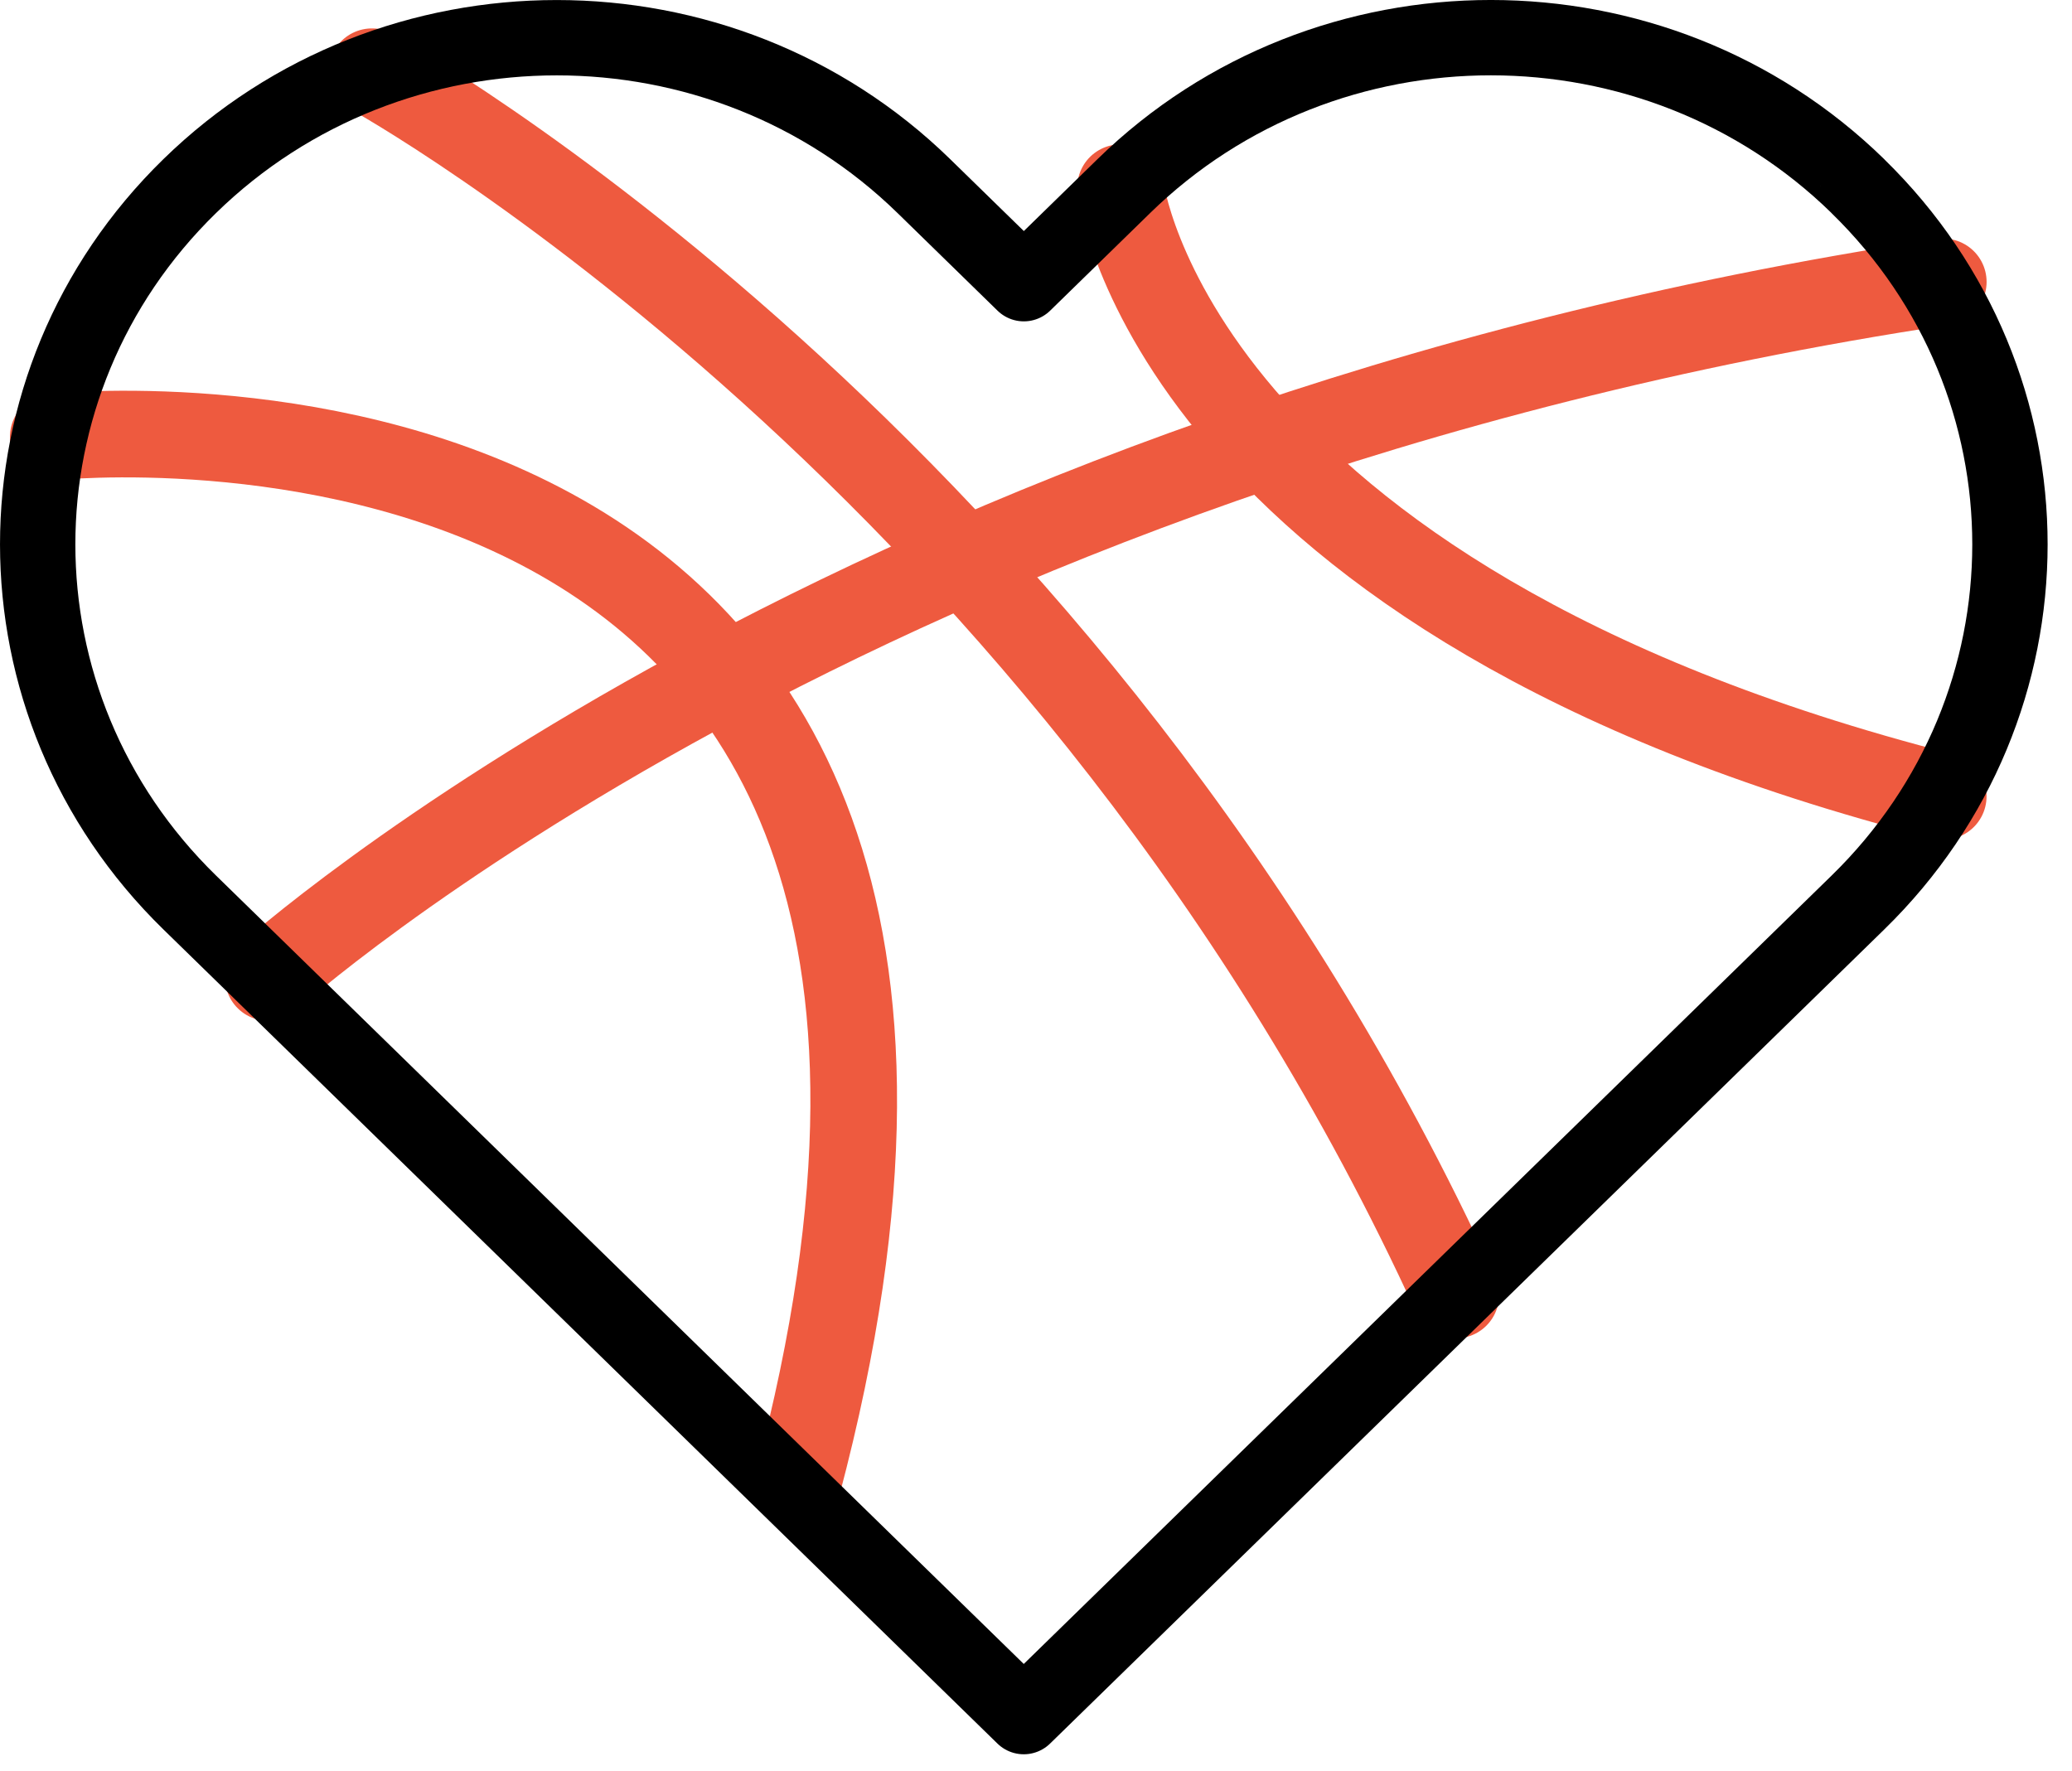
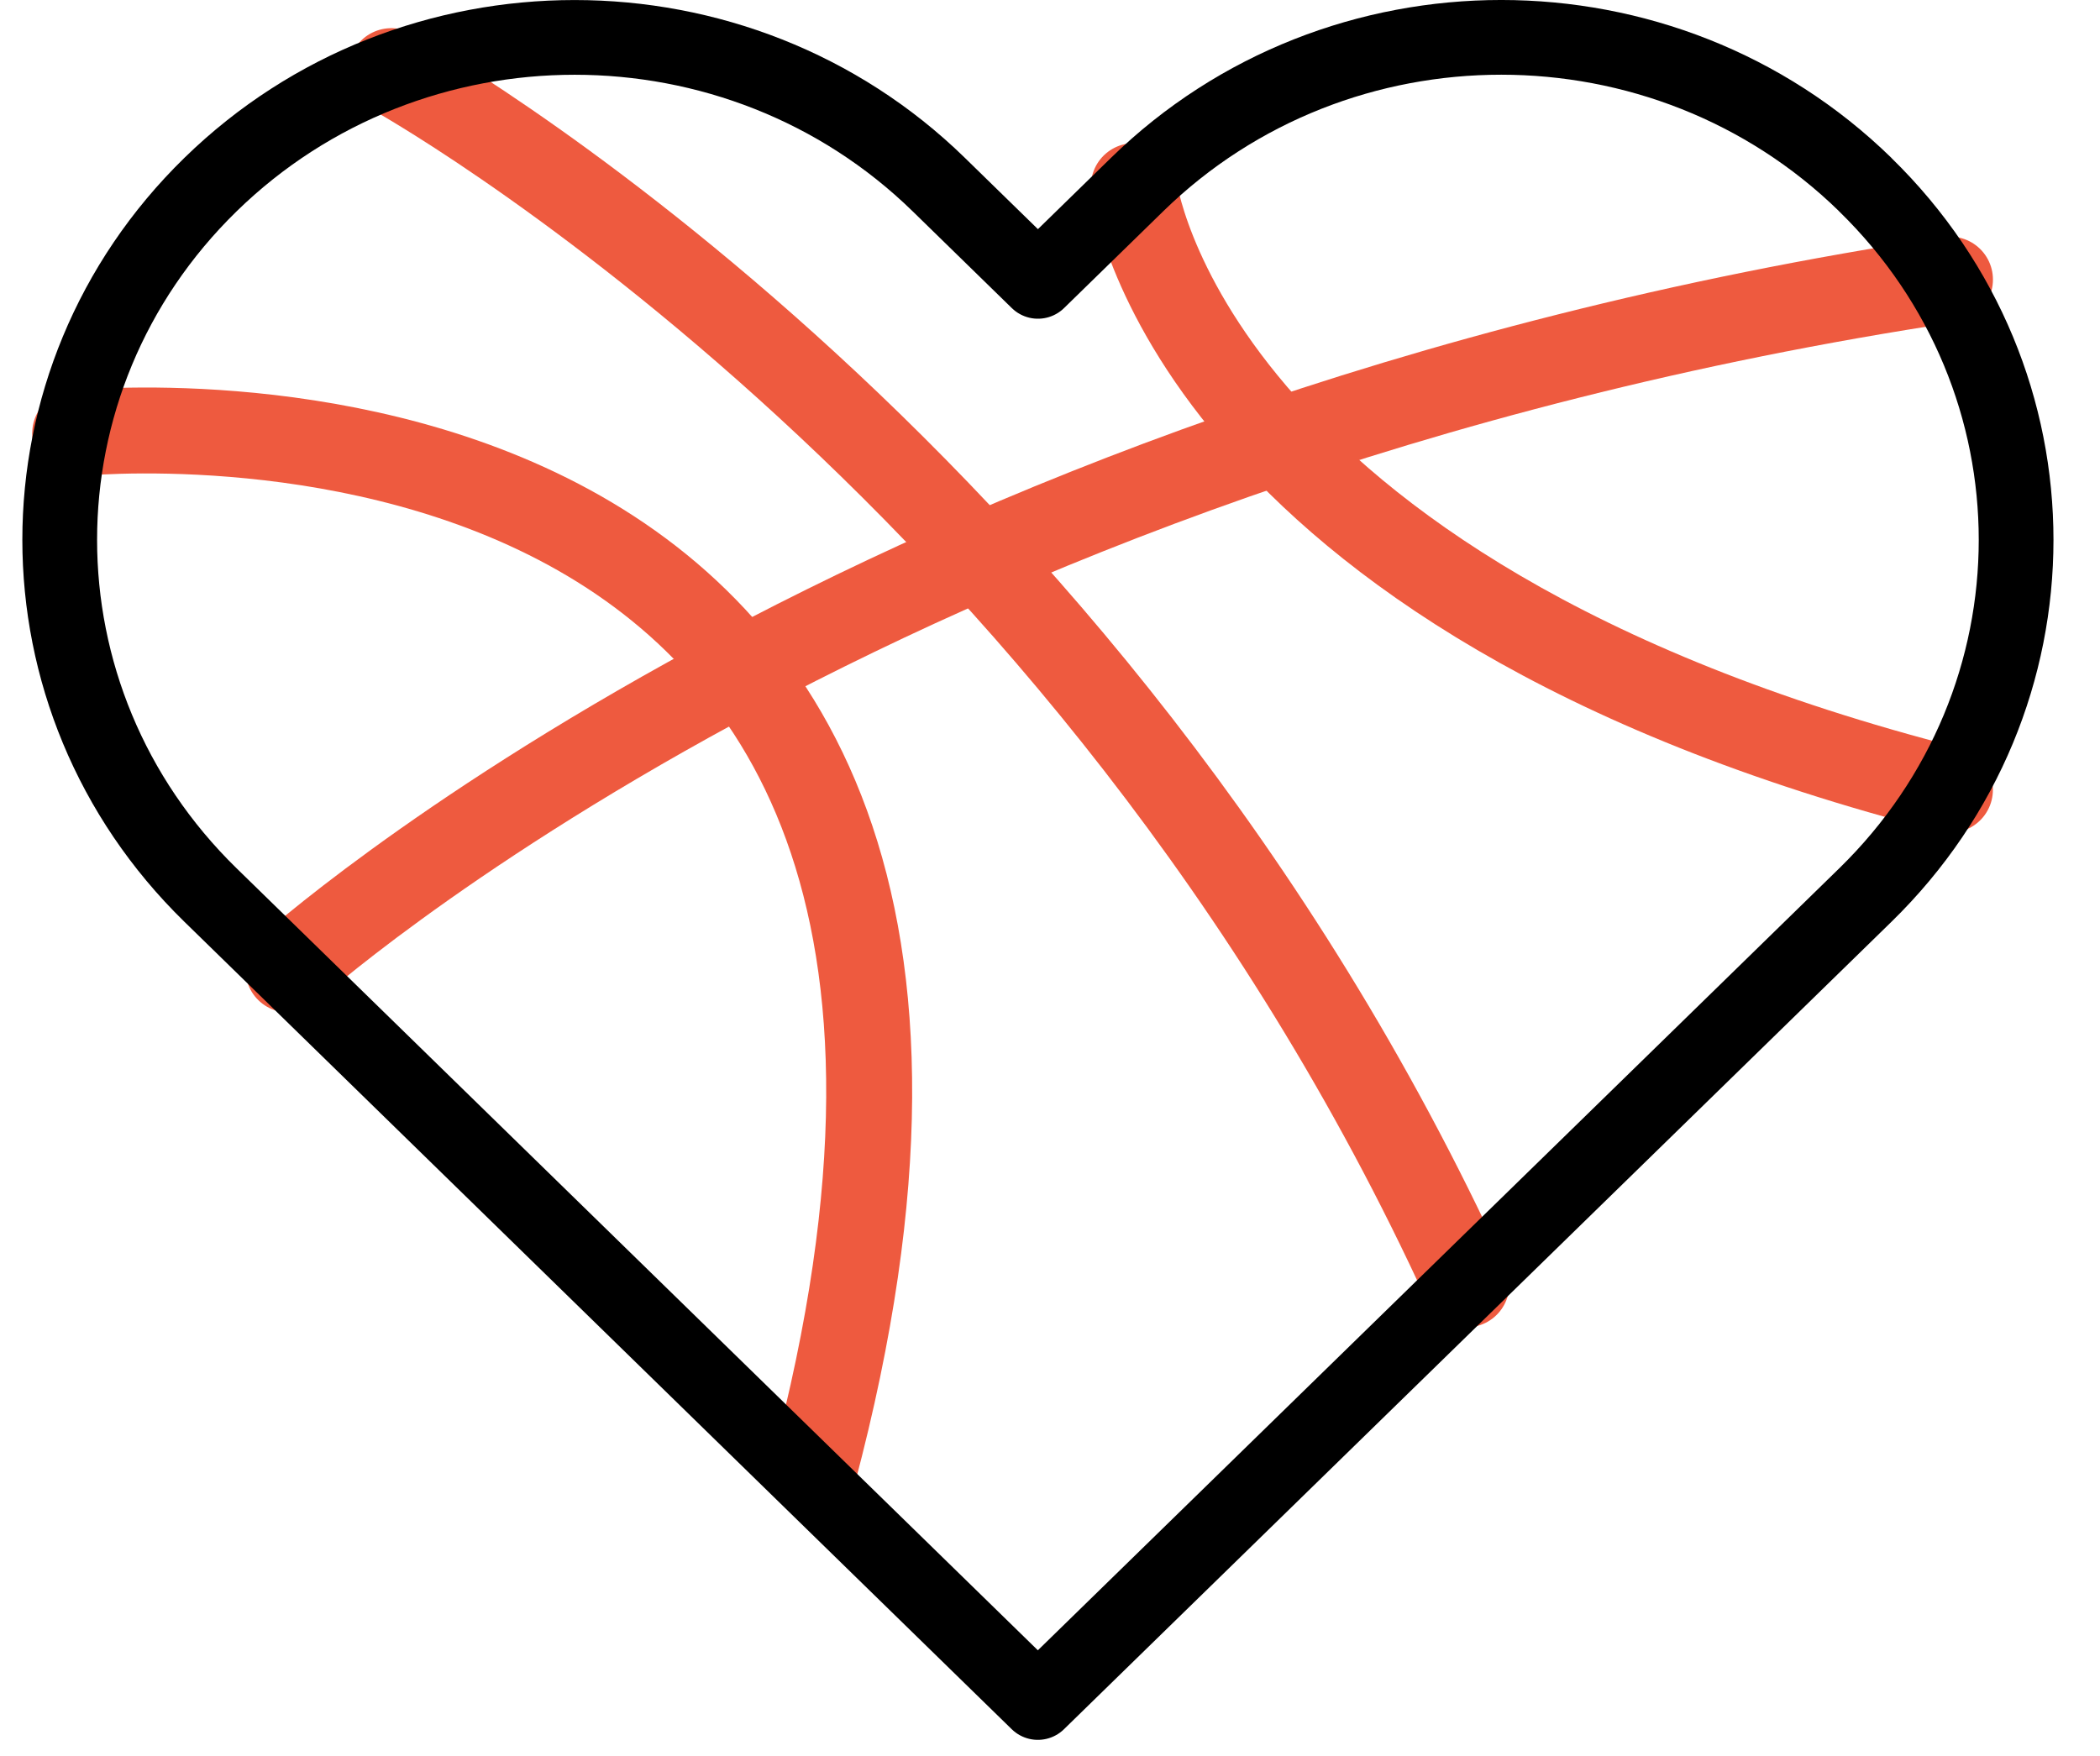
- <svg xmlns="http://www.w3.org/2000/svg" width="55" height="47" viewBox="0 0 55 47" fill="none">
+ <svg xmlns="http://www.w3.org/2000/svg" width="55" height="46" viewBox="0 0 55 47" fill="none">
  <path d="M7.12 25.949C7.12 25.949 22.682 11.851 51.583 7.483" stroke="#EE5A3F" stroke-width="2.3" stroke-linecap="round" stroke-linejoin="round" />
  <path d="M9.874 1.904C9.874 1.904 28.476 12.144 38.642 34.379" stroke="#EE5A3F" stroke-width="2.3" stroke-linecap="round" stroke-linejoin="round" />
  <path d="M1.414 11.599C1.414 11.599 29.327 8.648 21.167 39.414" stroke="#EE5A3F" stroke-width="2.3" stroke-linecap="round" stroke-linejoin="round" />
  <path d="M29.744 4.982C29.744 4.982 31.068 15.906 51.582 21.14" stroke="#EE5A3F" stroke-width="2.3" stroke-linecap="round" stroke-linejoin="round" />
  <path d="M49.316 4.94C43.937 -0.312 35.216 -0.314 29.835 4.936C29.833 4.938 29.831 4.94 29.831 4.94L27.177 7.531L24.523 4.94C19.142 -0.312 10.416 -0.312 5.036 4.94C-0.345 10.191 -0.345 18.707 5.036 23.958L27.175 45.57L46.662 26.551L49.316 23.96C54.697 18.711 54.699 10.197 49.32 4.946C49.32 4.944 49.318 4.942 49.316 4.94Z" stroke="black" stroke-width="2" stroke-linecap="round" stroke-linejoin="round" />
</svg>
